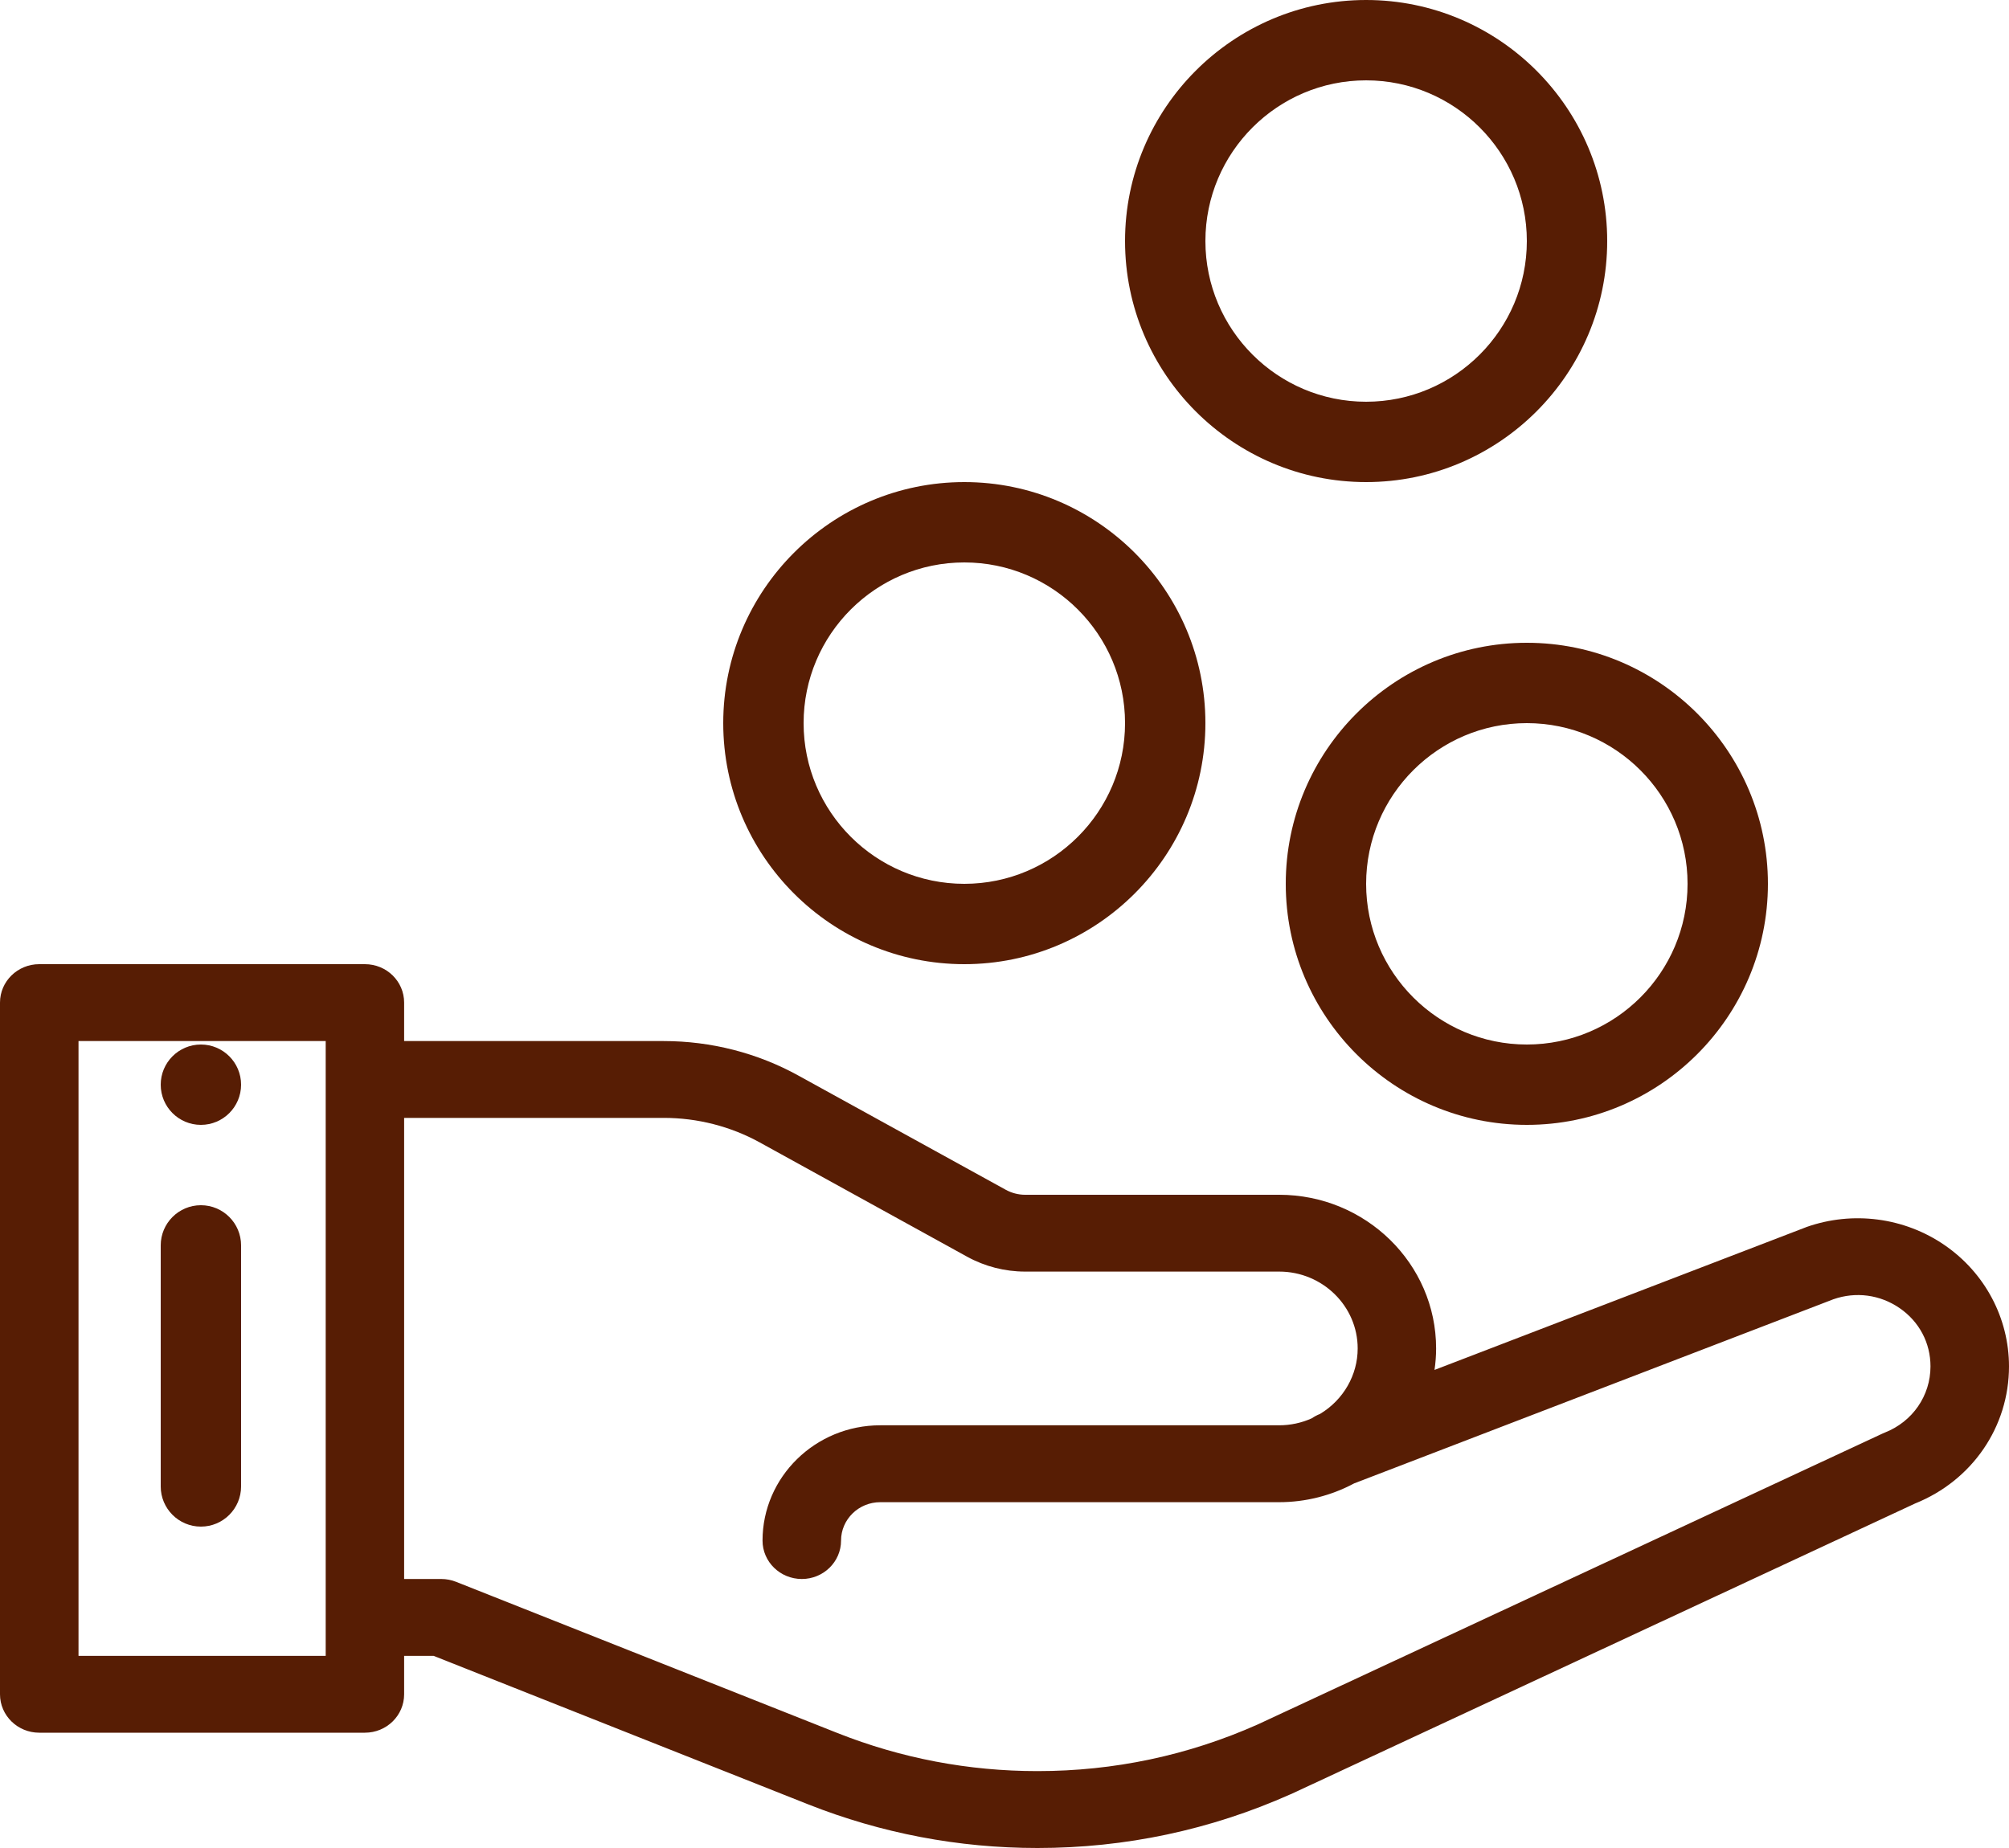
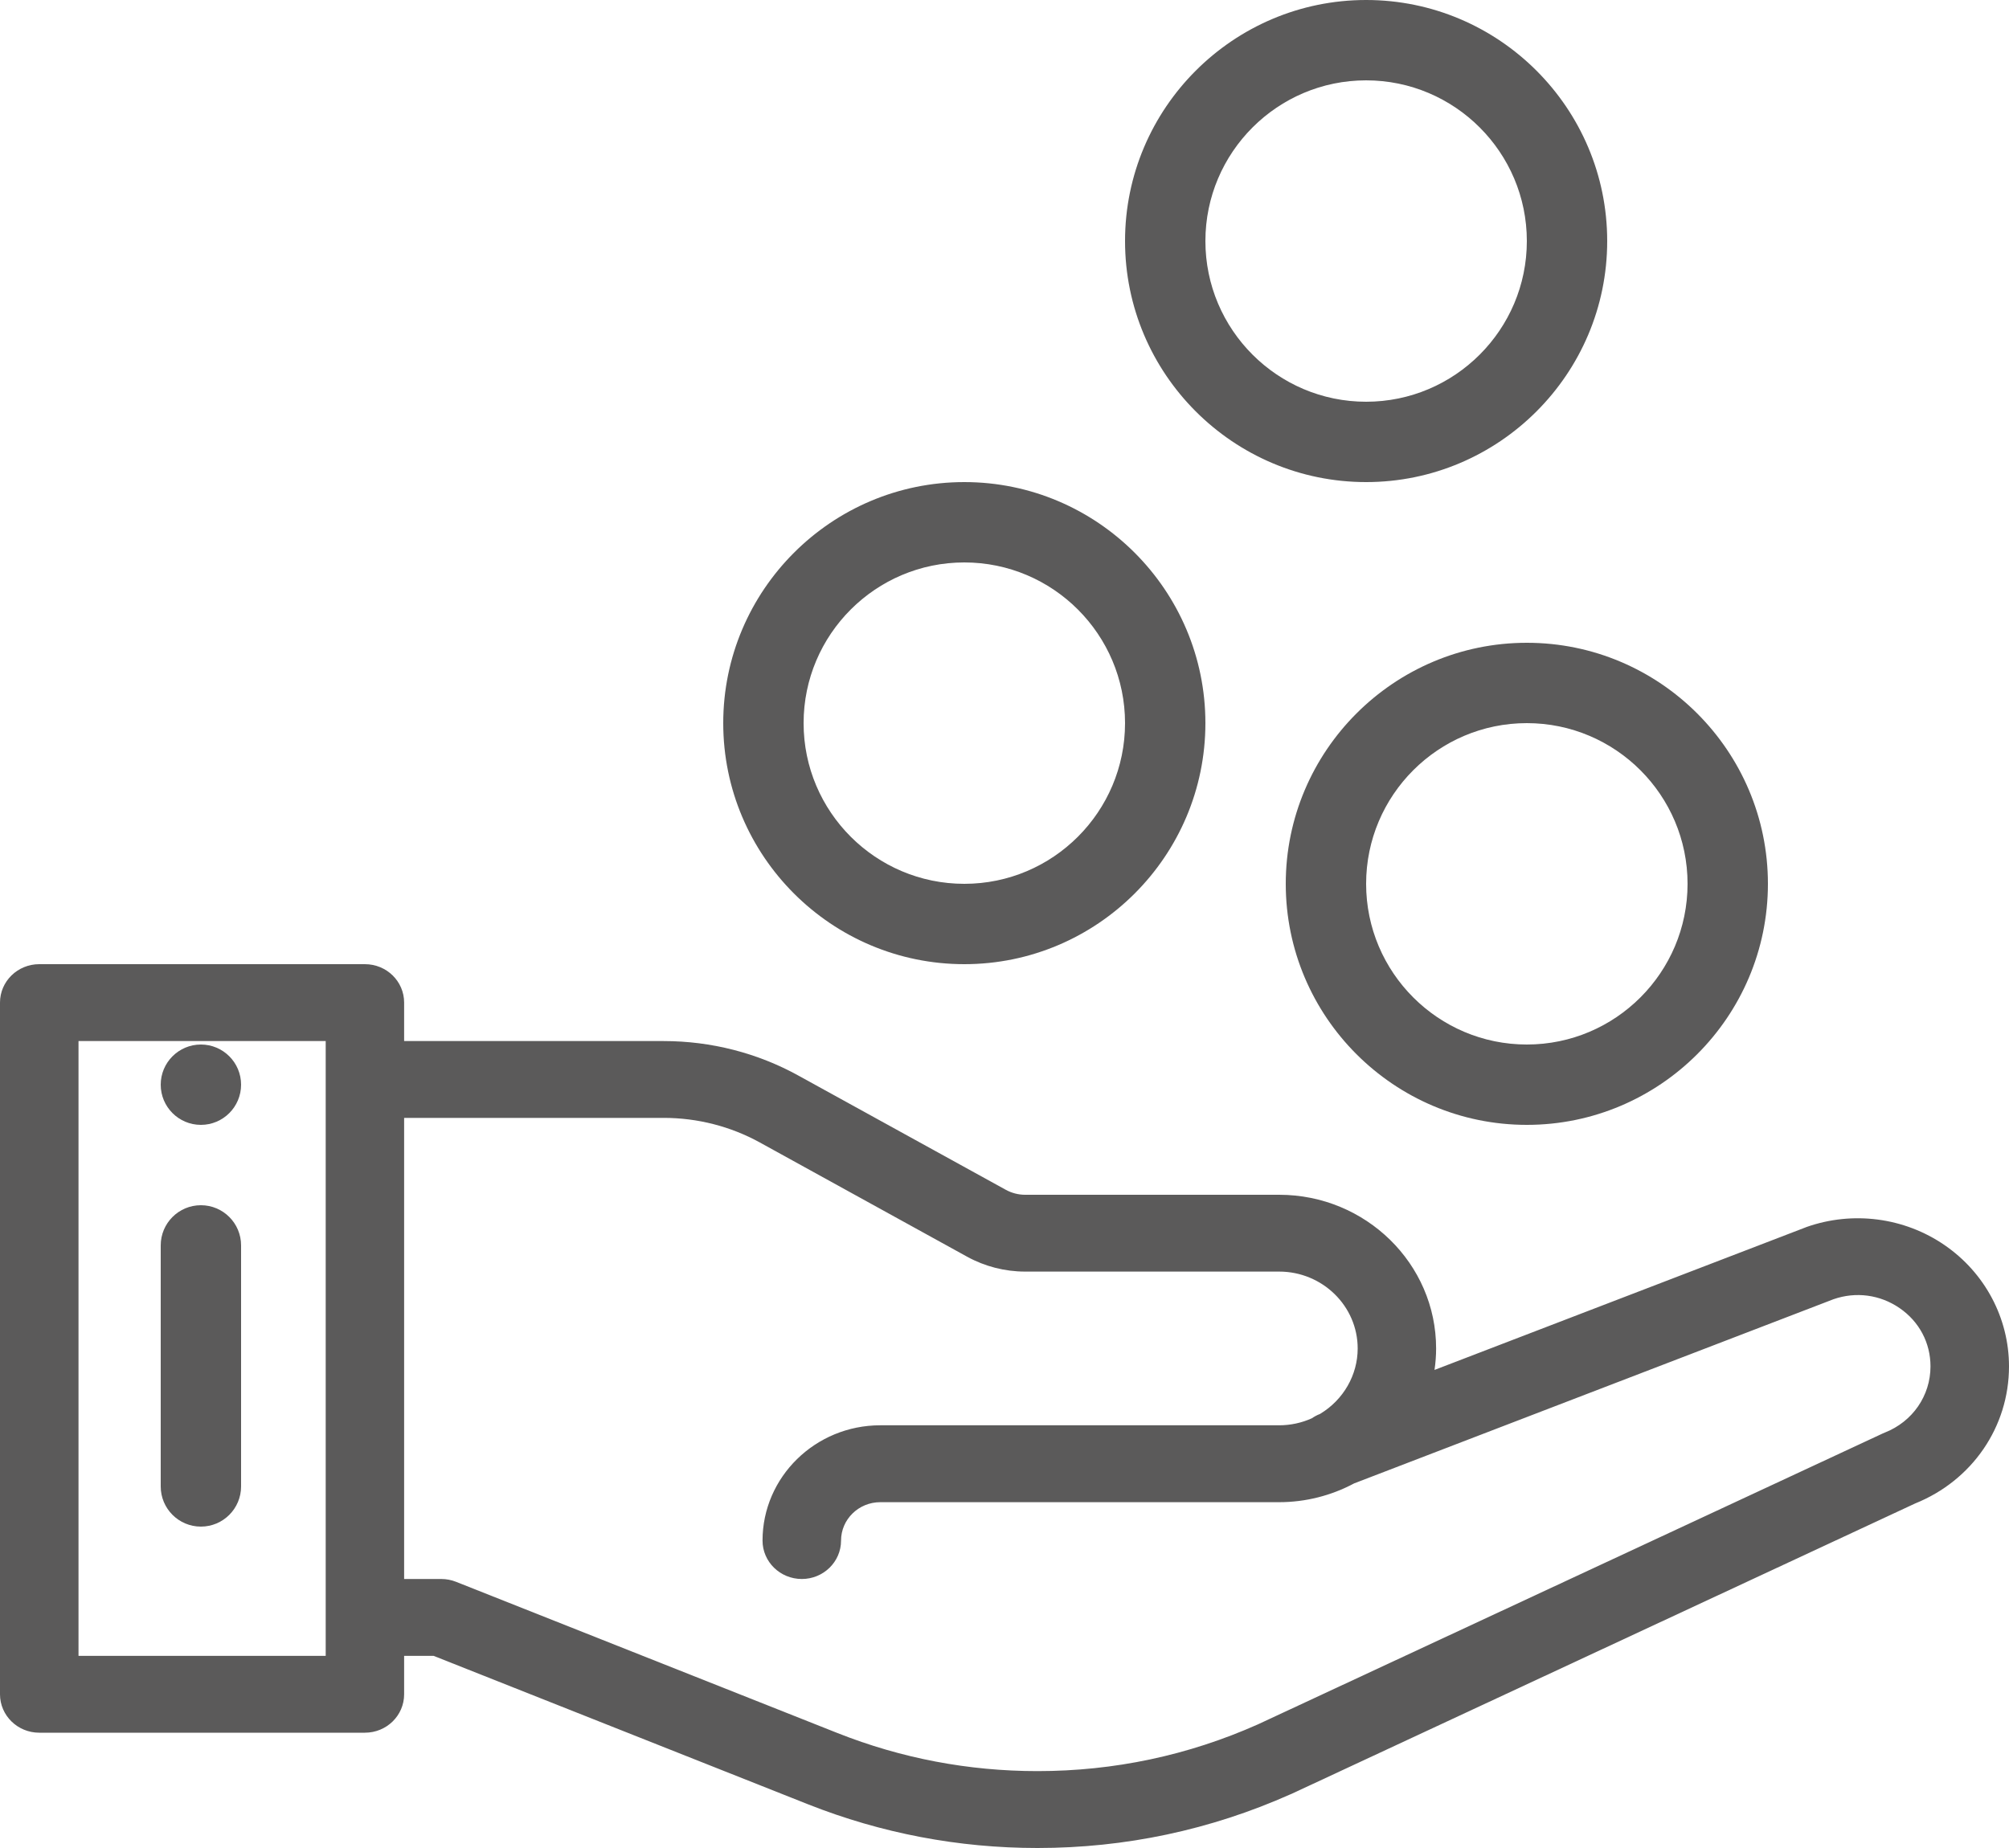
<svg xmlns="http://www.w3.org/2000/svg" width="25px" height="23px" viewBox="0 0 25 23" version="1.1">
  <g id="Page-1" stroke="none" stroke-width="1" fill="none" fill-rule="evenodd">
-     <g id="landing-page" transform="translate(-127, -128)" fill="#571D04" fill-rule="nonzero">
+     <g id="landing-page" transform="translate(-127, -128)" fill="#5B5A5A" fill-rule="nonzero">
      <g id="Group-2" transform="translate(127, 128)">
        <path d="M2.5,13 C2.224,13 2,13.224 2,13.5 C2,13.776 2.224,14 2.5,14 C2.776,14 3,13.776 3,13.5 C3,13.224 2.776,13 2.5,13 Z" id="Path" />
        <path d="M24.199,15.497 C23.698,15.152 23.055,15.068 22.478,15.272 C22.474,15.274 22.47,15.275 22.466,15.277 L17.851,17.05 C17.864,16.962 17.871,16.873 17.871,16.783 C17.871,15.728 16.995,14.87 15.918,14.87 L12.756,14.87 C12.672,14.87 12.589,14.848 12.516,14.808 L9.936,13.387 C9.426,13.105 8.847,12.957 8.26,12.957 L5.029,12.957 L5.029,12.478 C5.029,12.214 4.811,12 4.541,12 L0.488,12 C0.219,12 0,12.214 0,12.478 L0,21.087 C0,21.351 0.219,21.565 0.488,21.565 L4.541,21.565 C4.811,21.565 5.029,21.351 5.029,21.087 L5.029,20.609 L5.397,20.609 L10.055,22.456 C10.967,22.817 11.927,23 12.91,23 C14.004,23 15.064,22.775 16.06,22.331 C16.063,22.33 16.065,22.329 16.068,22.328 L23.832,18.712 C24.542,18.426 25,17.759 25,17.006 C25,16.406 24.701,15.842 24.199,15.497 Z M4.053,20.609 L0.977,20.609 L0.977,12.957 L4.053,12.957 L4.053,20.609 Z M23.454,17.83 C23.444,17.834 23.435,17.838 23.426,17.842 L15.652,21.462 C14.785,21.848 13.863,22.043 12.91,22.043 C12.053,22.043 11.216,21.884 10.421,21.569 L5.675,19.687 C5.617,19.664 5.554,19.652 5.492,19.652 L5.029,19.652 L5.029,13.913 L8.26,13.913 C8.679,13.913 9.093,14.019 9.457,14.22 L12.037,15.642 C12.256,15.762 12.504,15.826 12.756,15.826 L15.918,15.826 C16.456,15.826 16.895,16.255 16.895,16.783 C16.895,17.114 16.717,17.422 16.429,17.596 L16.426,17.598 C16.389,17.612 16.355,17.631 16.324,17.652 C16.198,17.709 16.059,17.739 15.918,17.739 L10.954,17.739 C10.146,17.739 9.489,18.383 9.489,19.174 C9.489,19.438 9.708,19.652 9.978,19.652 C10.247,19.652 10.466,19.438 10.466,19.174 C10.466,18.91 10.685,18.696 10.954,18.696 L15.918,18.696 C16.246,18.696 16.567,18.614 16.851,18.462 L22.816,16.17 C23.095,16.073 23.395,16.113 23.638,16.28 C23.883,16.448 24.023,16.713 24.023,17.006 C24.023,17.371 23.8,17.694 23.454,17.83 Z" id="Shape" />
        <path d="M2.5,15 C2.224,15 2,15.224 2,15.5 L2,18.5 C2,18.776 2.224,19 2.5,19 C2.776,19 3,18.776 3,18.5 L3,15.5 C3,15.224 2.776,15 2.5,15 Z" id="Path" />
        <path d="M19,8 C17.346,8 16,9.346 16,11 C16,12.654 17.346,14 19,14 C20.654,14 22,12.654 22,11 C22,9.346 20.654,8 19,8 Z M19,13 C17.897,13 17,12.103 17,11 C17,9.897 17.897,9 19,9 C20.103,9 21,9.897 21,11 C21,12.103 20.103,13 19,13 Z" id="Shape" />
        <path d="M17,0 C15.346,0 14,1.346 14,3 C14,4.654 15.346,6 17,6 C18.654,6 20,4.654 20,3 C20,1.346 18.654,0 17,0 Z M17,5 C15.897,5 15,4.103 15,3 C15,1.897 15.897,1 17,1 C18.103,1 19,1.897 19,3 C19,4.103 18.103,5 17,5 Z" id="Shape" />
        <path d="M12,6 C10.346,6 9,7.346 9,9 C9,10.654 10.346,12 12,12 C13.654,12 15,10.654 15,9 C15,7.346 13.654,6 12,6 Z M12,11 C10.897,11 10,10.103 10,9 C10,7.897 10.897,7 12,7 C13.103,7 14,7.897 14,9 C14,10.103 13.103,11 12,11 Z" id="Shape" />
      </g>
    </g>
  </g>
</svg>
